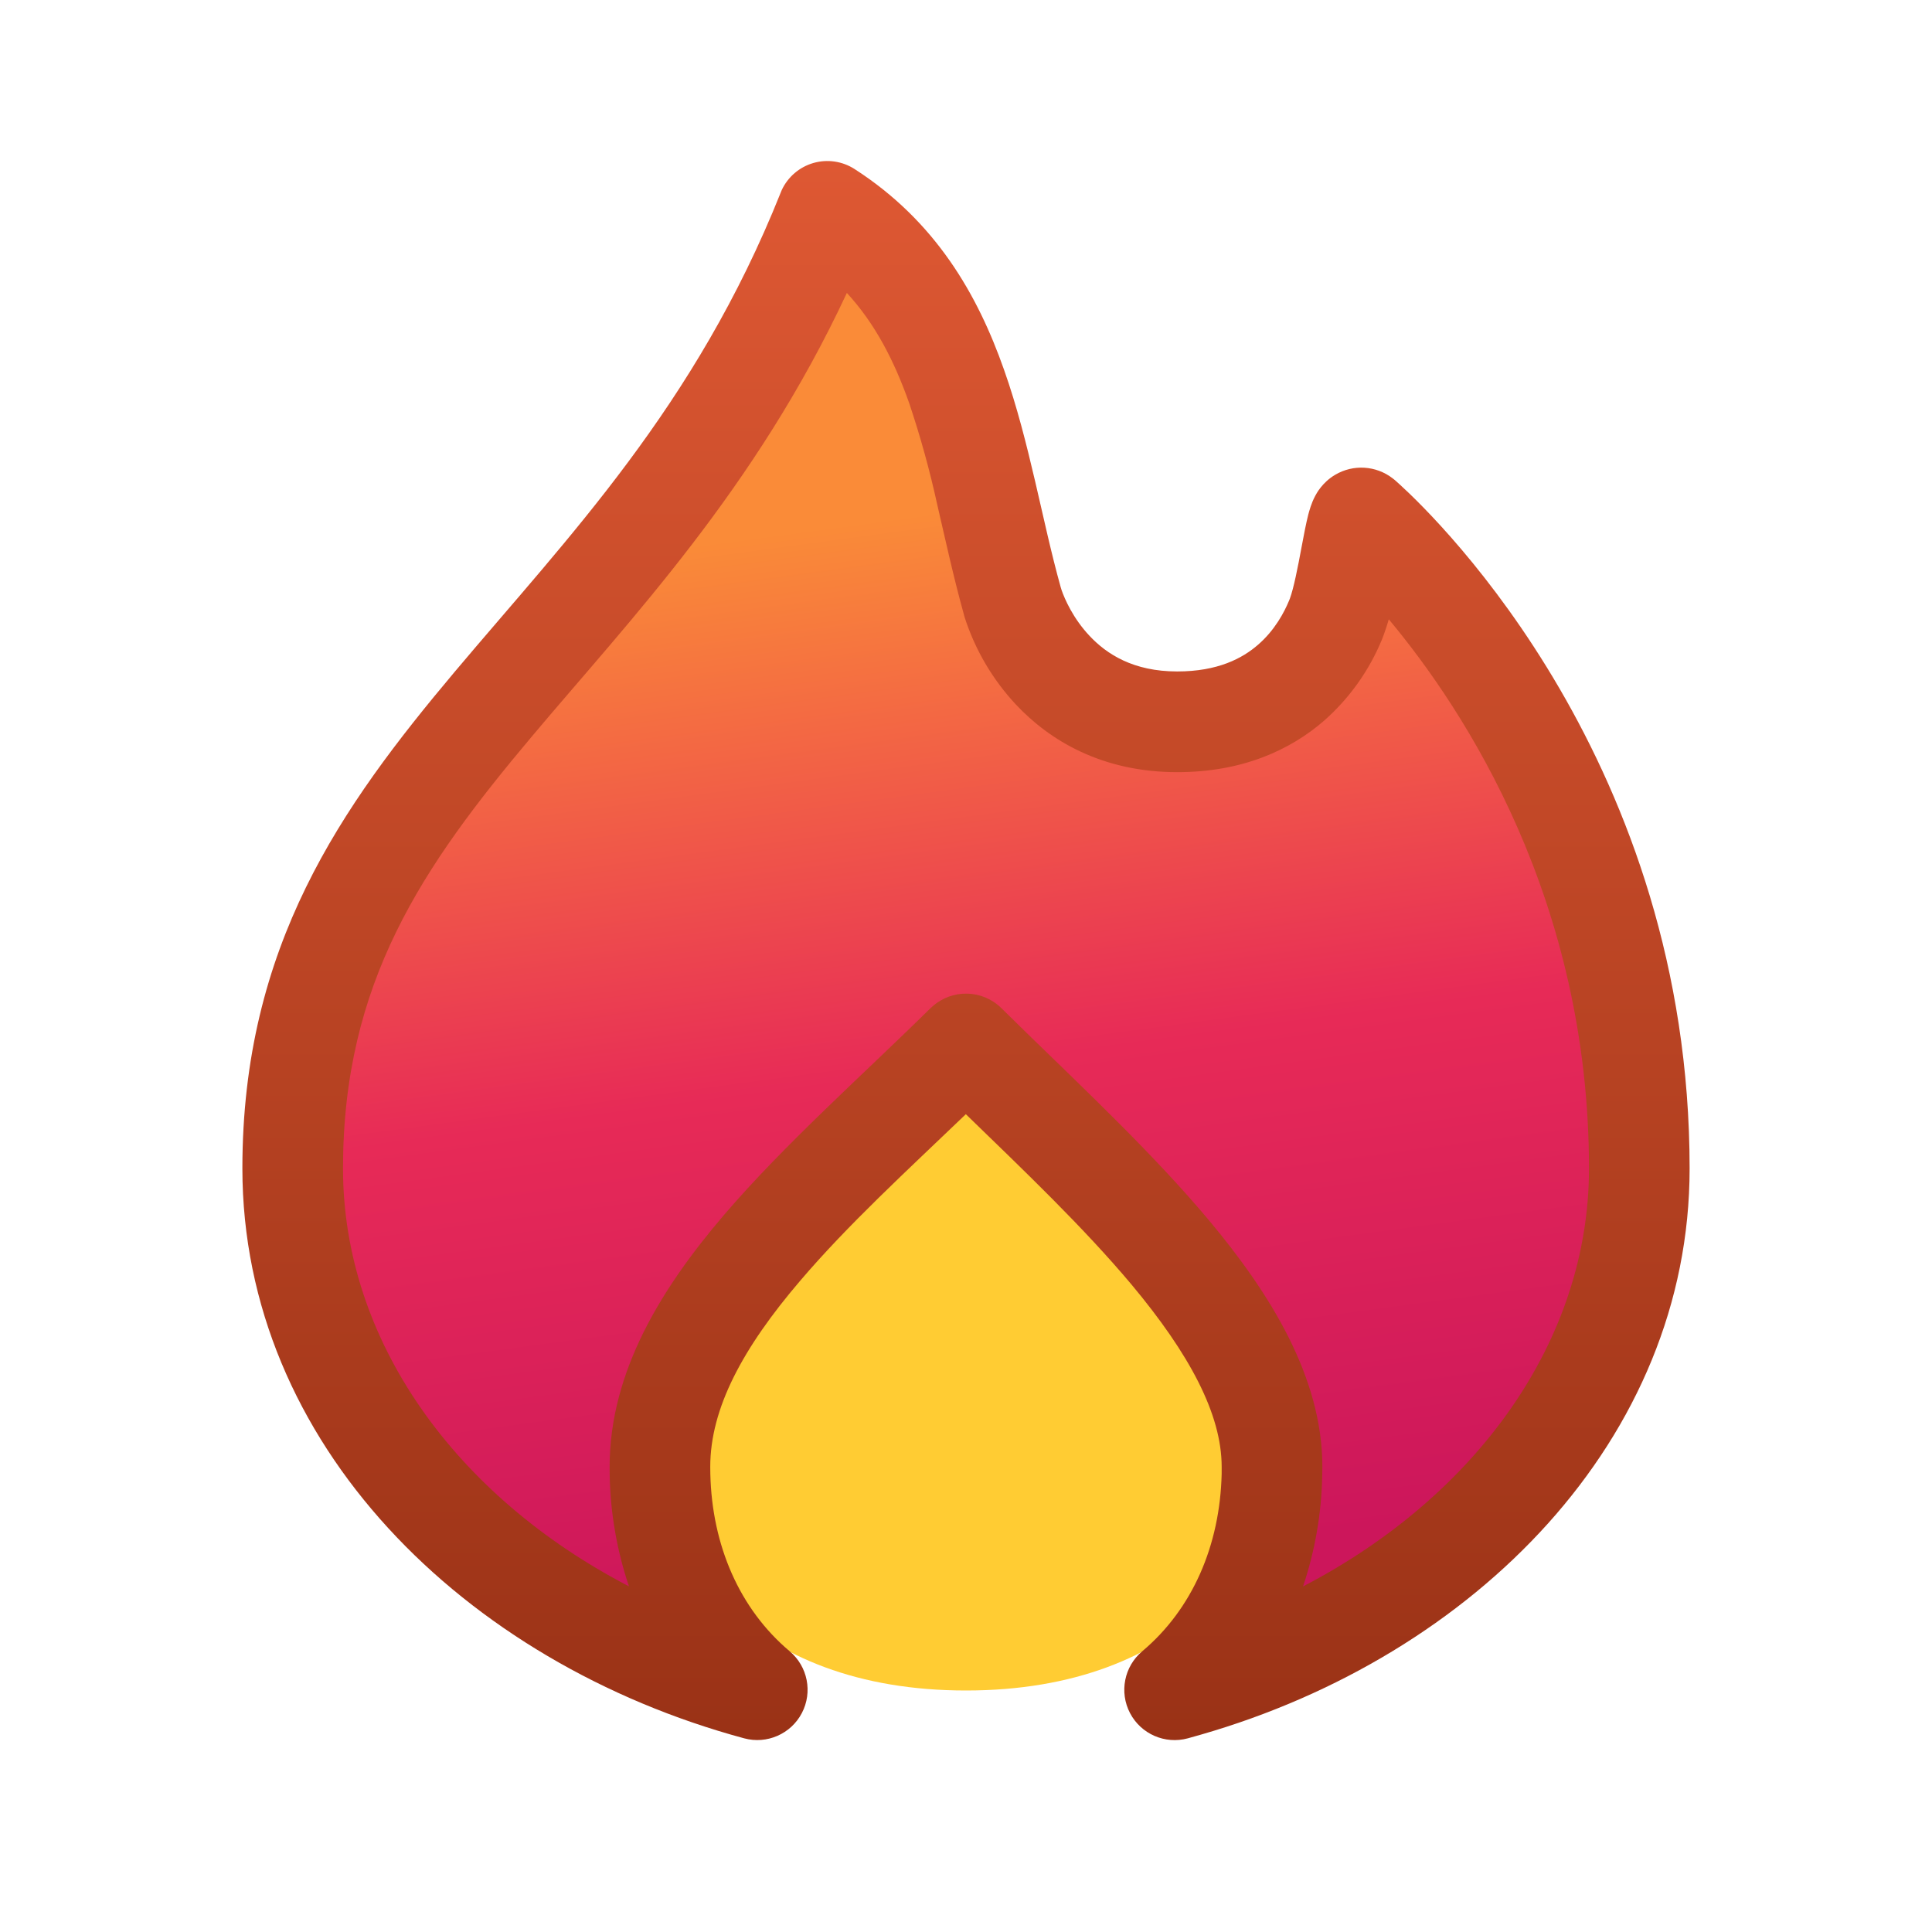
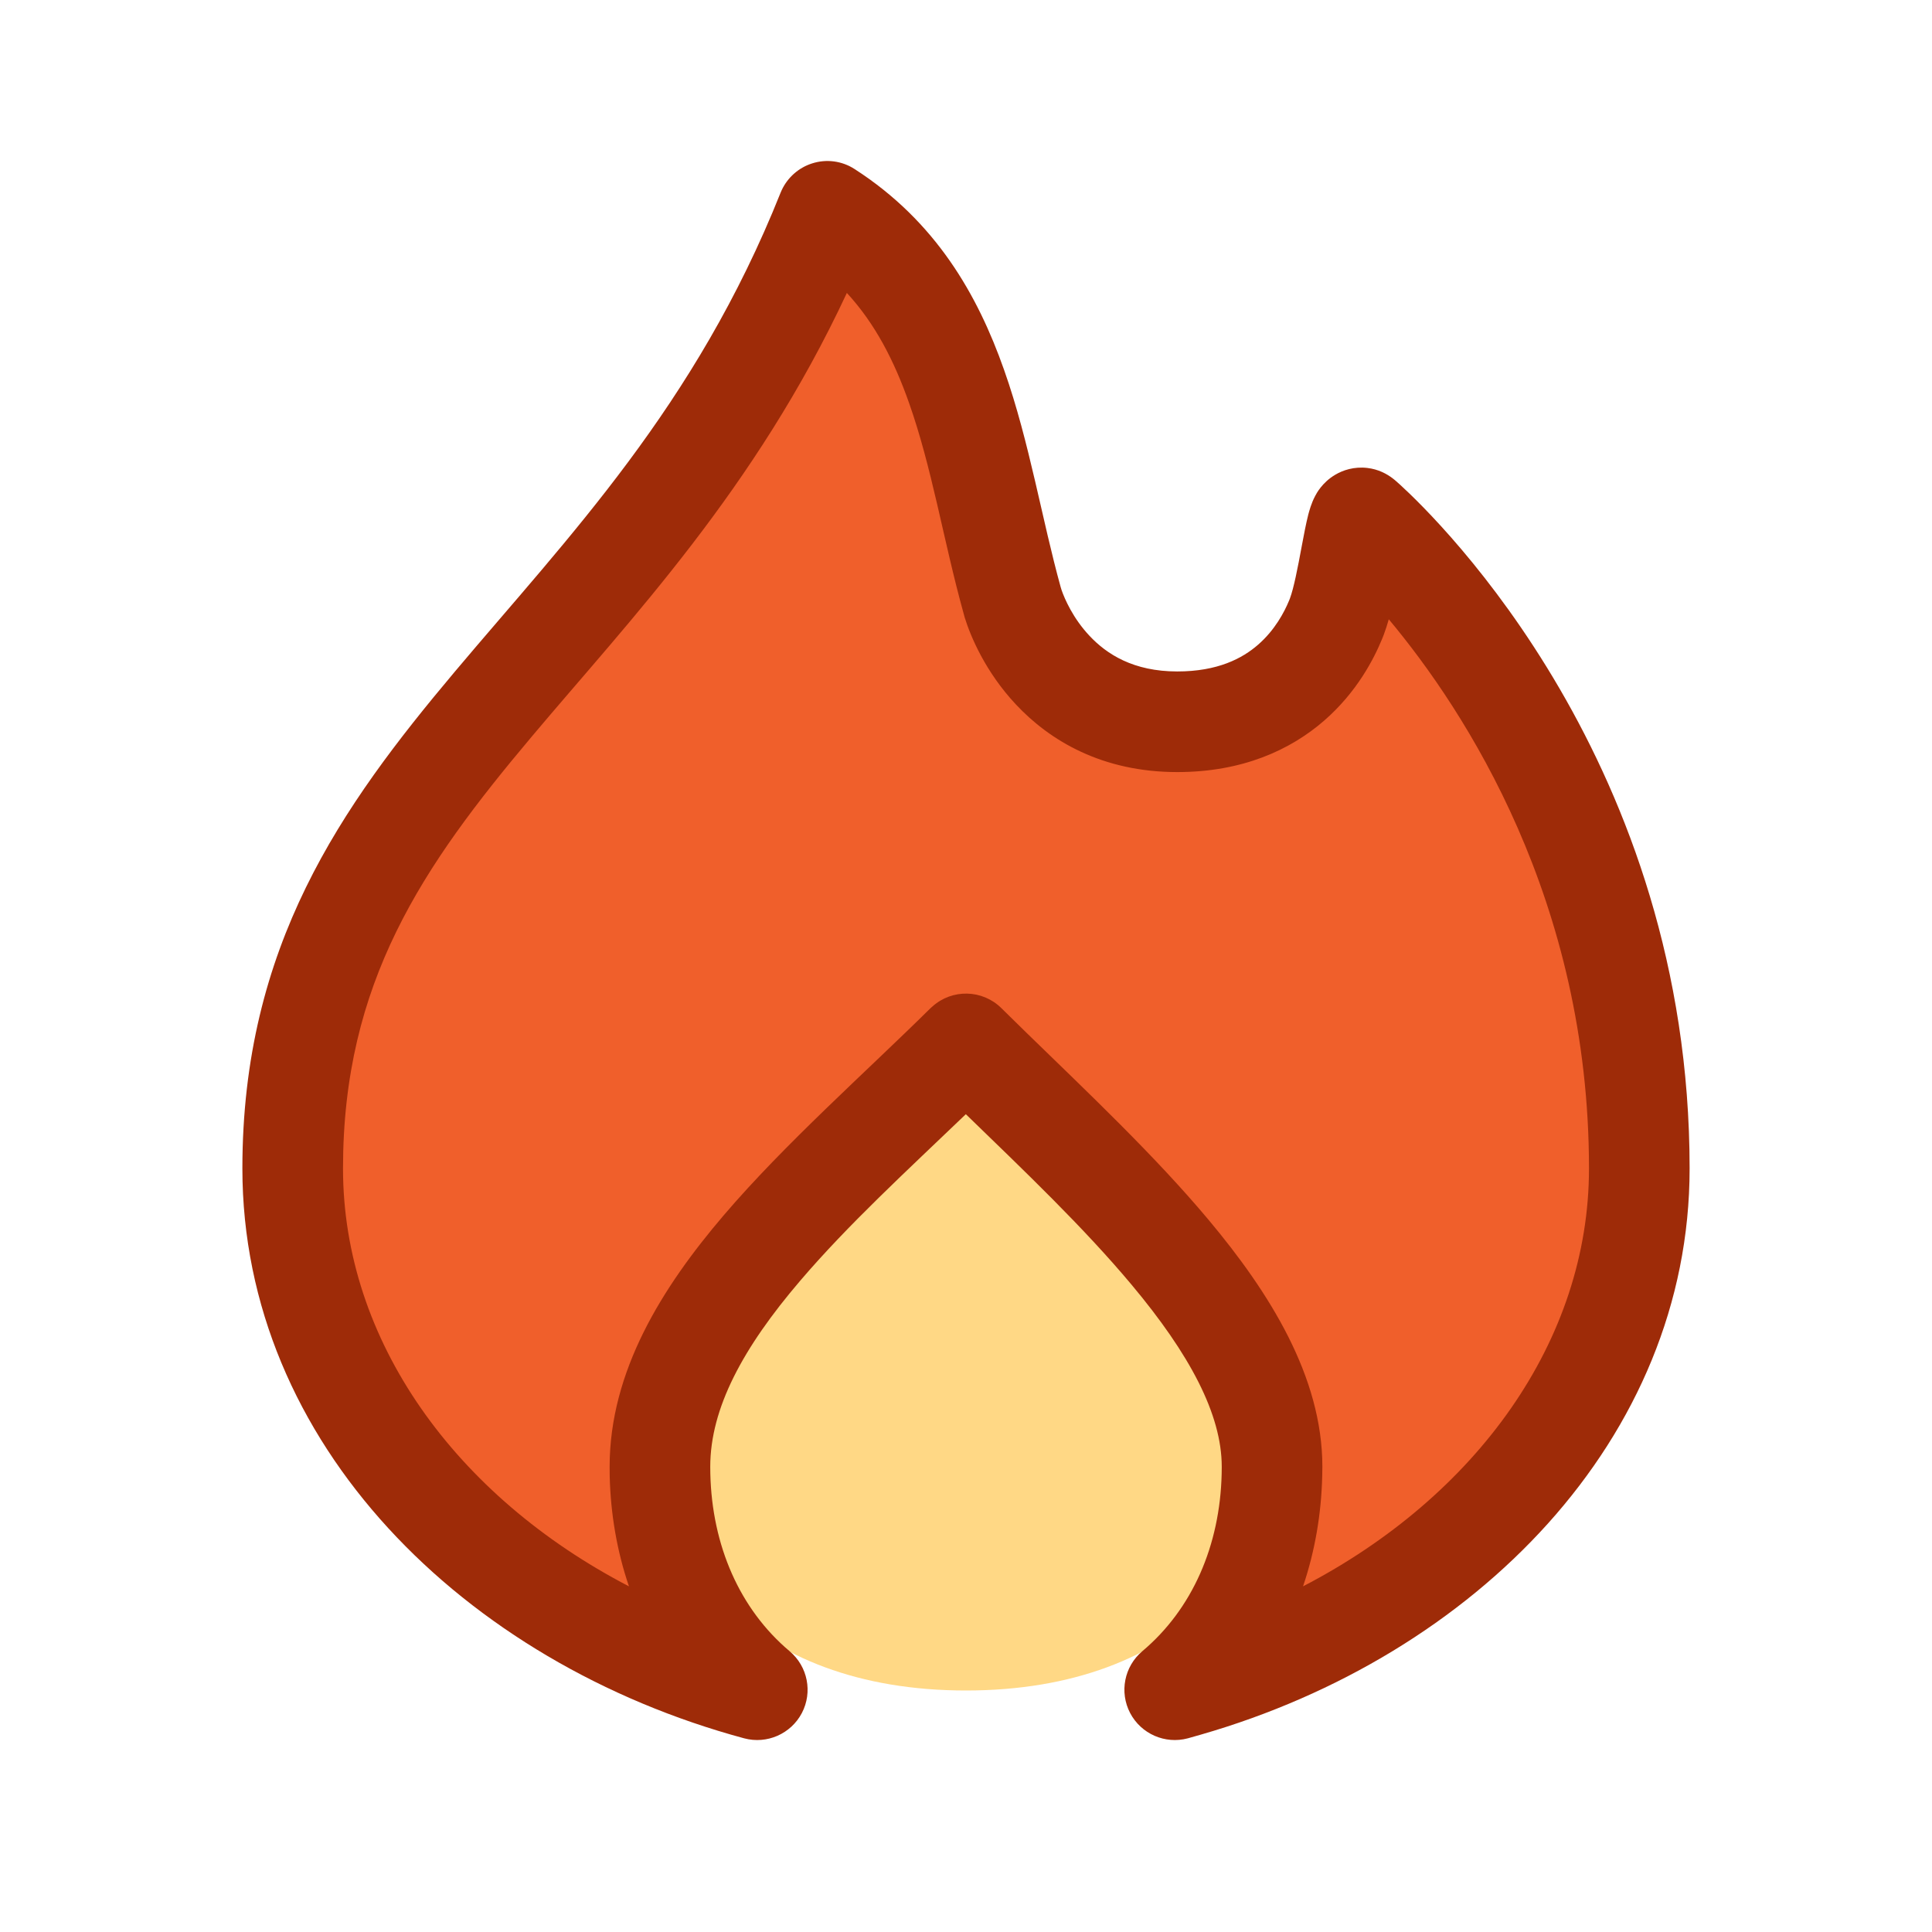
- <svg xmlns="http://www.w3.org/2000/svg" fill="none" viewBox="0 0 24 24">
-   <path fill="#FC3" d="M12 12.375c1.778 1.623 4 3.382 4 5.107C16 19.342 14.667 21 12 21s-4-1.657-4-3.518c0-1.86 2.222-3.483 4-5.107Z" />
-   <path fill="url(#Fire-Color-24_svg__a)" d="M10.278 2.625c1.703 1.097 1.812 3.09 2.296 4.835.082.296.574 1.506 2.05 1.506 1.312 0 1.804-.872 1.968-1.268.164-.396.246-1.331.328-1.26.082.071 3.444 3.004 3.444 8.077 0 3.046-2.471 5.584-5.771 6.475.806-.678 1.209-1.69 1.209-2.769 0-1.774-2.112-3.583-3.802-5.253-1.69 1.67-3.802 3.34-3.802 5.253 0 1.079.403 2.091 1.209 2.77-3.3-.892-5.771-3.43-5.771-6.476 0-5.073 4.428-6.341 6.642-11.89Z" />
-   <path fill="url(#Fire-Color-24_svg__b)" d="M19.739 14.515c0-3.326-1.534-5.68-2.487-6.822a2.52 2.52 0 0 1-.062.191l-.02.053a2.732 2.732 0 0 1-.721 1.015c-.42.365-1.016.64-1.825.64-.933 0-1.584-.392-2.004-.84a2.882 2.882 0 0 1-.636-1.081l-.012-.044c-.126-.453-.229-.927-.33-1.362a12.02 12.02 0 0 0-.348-1.258c-.186-.526-.423-.987-.774-1.368-1.138 2.44-2.686 4.05-3.915 5.512-1.358 1.614-2.344 3.054-2.344 5.364 0 2.14 1.398 4.072 3.552 5.191a4.593 4.593 0 0 1-.239-1.37l-.001-.115c0-1.187.652-2.228 1.417-3.124.761-.89 1.764-1.777 2.57-2.574l.024-.021a.625.625 0 0 1 .855.021l.315.309c.748.728 1.59 1.523 2.26 2.322.755.902 1.413 1.946 1.413 3.067l-.002.116a4.59 4.59 0 0 1-.238 1.37c2.154-1.12 3.552-3.052 3.552-5.192Zm1.25 0c0 3.362-2.668 6.054-6.07 7.033l-.163.046a.625.625 0 0 1-.566-1.082c.623-.524.965-1.314.986-2.204v-.087c0-.653-.398-1.4-1.12-2.264-.596-.71-1.327-1.407-2.058-2.116-.736.706-1.46 1.368-2.057 2.068-.714.835-1.118 1.586-1.118 2.312l.001.087c.02.89.363 1.68.985 2.204a.625.625 0 0 1-.565 1.082c-3.48-.94-6.233-3.664-6.233-7.08 0-2.763 1.228-4.492 2.637-6.168 1.411-1.677 2.989-3.294 4.05-5.953l.013-.032a.625.625 0 0 1 .905-.261c1.008.649 1.528 1.56 1.856 2.492.163.46.281.935.387 1.388.108.464.2.893.317 1.313l.012.039c.038.109.142.349.345.565.215.23.547.444 1.09.444.504 0 .81-.162 1.005-.332.208-.18.325-.402.386-.55l.01-.025c.047-.13.095-.37.148-.656.024-.129.052-.276.08-.386.012-.044.037-.14.085-.23.016-.03.088-.169.249-.264a.637.637 0 0 1 .714.044l.029.023.001.001.06.054c.488.445 3.599 3.476 3.599 8.495Z" />
-   <defs>
-     <linearGradient id="Fire-Color-24_svg__a" x1="12.089" x2="13.856" y1="6.298" y2="19.425" gradientUnits="userSpaceOnUse">
-       <stop stop-color="#FA8B38" />
-       <stop offset=".52" stop-color="#E72A57" />
-       <stop offset="1" stop-color="#CC165B" />
-     </linearGradient>
-     <linearGradient id="Fire-Color-24_svg__b" x1="12" x2="12" y1="2" y2="21.615" gradientUnits="userSpaceOnUse">
-       <stop stop-color="#DE5833" />
-       <stop offset="1" stop-color="#9A3216" />
-     </linearGradient>
-   </defs>
+ <svg xmlns="http://www.w3.org/2000/svg" width="24" height="24" viewBox="0 0 24 24" fill="none">
+   <path d="M12 12.375C13.778 13.998 16 15.757 16 17.482C16 19.343 14.667 21 12 21C9.333 21 8 19.343 8 17.482C8 15.622 10.222 13.998 12 12.375Z" fill="#FFD885" />
+   <path d="M10.278 2.625C11.981 3.722 12.09 5.714 12.574 7.46C12.656 7.756 13.148 8.966 14.624 8.966C15.936 8.966 16.428 8.094 16.592 7.698C16.756 7.302 16.838 6.367 16.92 6.438C17.002 6.509 20.364 9.442 20.364 14.515C20.364 17.561 17.893 20.099 14.593 20.99C15.399 20.312 15.802 19.3 15.802 18.221C15.802 16.447 13.69 14.638 12 12.968C10.31 14.638 8.198 16.308 8.198 18.221C8.198 19.3 8.601 20.312 9.407 20.99C6.107 20.099 3.636 17.561 3.636 14.515C3.636 9.442 8.064 8.174 10.278 2.625Z" fill="#F05F2B" />
+   <path d="M19.739 14.515C19.739 11.189 18.206 8.835 17.252 7.693C17.233 7.76 17.212 7.825 17.19 7.884L17.169 7.937C17.067 8.185 16.856 8.598 16.449 8.952C16.029 9.317 15.433 9.591 14.624 9.591C13.691 9.591 13.04 9.2 12.62 8.751C12.241 8.347 12.056 7.904 11.984 7.671L11.972 7.627C11.846 7.174 11.743 6.7 11.642 6.265C11.538 5.819 11.432 5.4 11.293 5.007C11.108 4.481 10.871 4.02 10.52 3.639C9.382 6.08 7.834 7.689 6.605 9.151C5.247 10.764 4.261 12.205 4.261 14.515C4.261 16.655 5.659 18.587 7.813 19.706C7.664 19.269 7.585 18.806 7.574 18.336L7.573 18.221C7.573 17.034 8.225 15.993 8.99 15.097C9.751 14.206 10.754 13.32 11.56 12.523L11.584 12.502C11.828 12.283 12.203 12.29 12.439 12.523L12.754 12.832C13.502 13.56 14.345 14.355 15.014 15.154C15.769 16.056 16.427 17.1 16.427 18.221L16.425 18.337C16.414 18.806 16.335 19.269 16.187 19.706C18.341 18.587 19.739 16.655 19.739 14.515ZM20.989 14.515C20.989 17.877 18.321 20.569 14.918 21.548L14.756 21.594C14.473 21.67 14.175 21.539 14.039 21.28C13.903 21.02 13.966 20.701 14.19 20.512C14.813 19.988 15.155 19.198 15.176 18.308L15.177 18.221C15.177 17.568 14.778 16.82 14.055 15.957C13.46 15.246 12.729 14.55 11.998 13.841C11.262 14.547 10.539 15.209 9.941 15.909C9.227 16.744 8.823 17.495 8.823 18.221L8.824 18.308C8.845 19.198 9.187 19.988 9.809 20.512C10.034 20.701 10.097 21.02 9.961 21.28C9.825 21.539 9.527 21.67 9.244 21.594C5.764 20.654 3.011 17.93 3.011 14.515C3.011 11.751 4.239 10.022 5.648 8.346C7.059 6.669 8.637 5.052 9.697 2.393L9.711 2.361C9.785 2.204 9.921 2.083 10.088 2.03C10.265 1.973 10.459 1.998 10.616 2.1C11.624 2.749 12.144 3.661 12.472 4.592C12.635 5.052 12.753 5.527 12.859 5.98C12.967 6.444 13.06 6.873 13.176 7.293L13.188 7.332C13.226 7.441 13.33 7.681 13.533 7.897C13.748 8.127 14.08 8.341 14.624 8.341C15.127 8.341 15.433 8.179 15.628 8.009C15.836 7.828 15.953 7.607 16.014 7.459L16.024 7.434C16.072 7.304 16.119 7.064 16.172 6.778C16.196 6.649 16.224 6.502 16.252 6.392C16.264 6.348 16.289 6.252 16.337 6.162C16.353 6.131 16.425 5.993 16.586 5.898C16.683 5.84 16.822 5.794 16.985 5.813C17.123 5.829 17.228 5.887 17.3 5.942L17.329 5.965L17.33 5.966L17.391 6.02C17.878 6.465 20.989 9.496 20.989 14.515Z" fill="#9E2B08" />
</svg>
